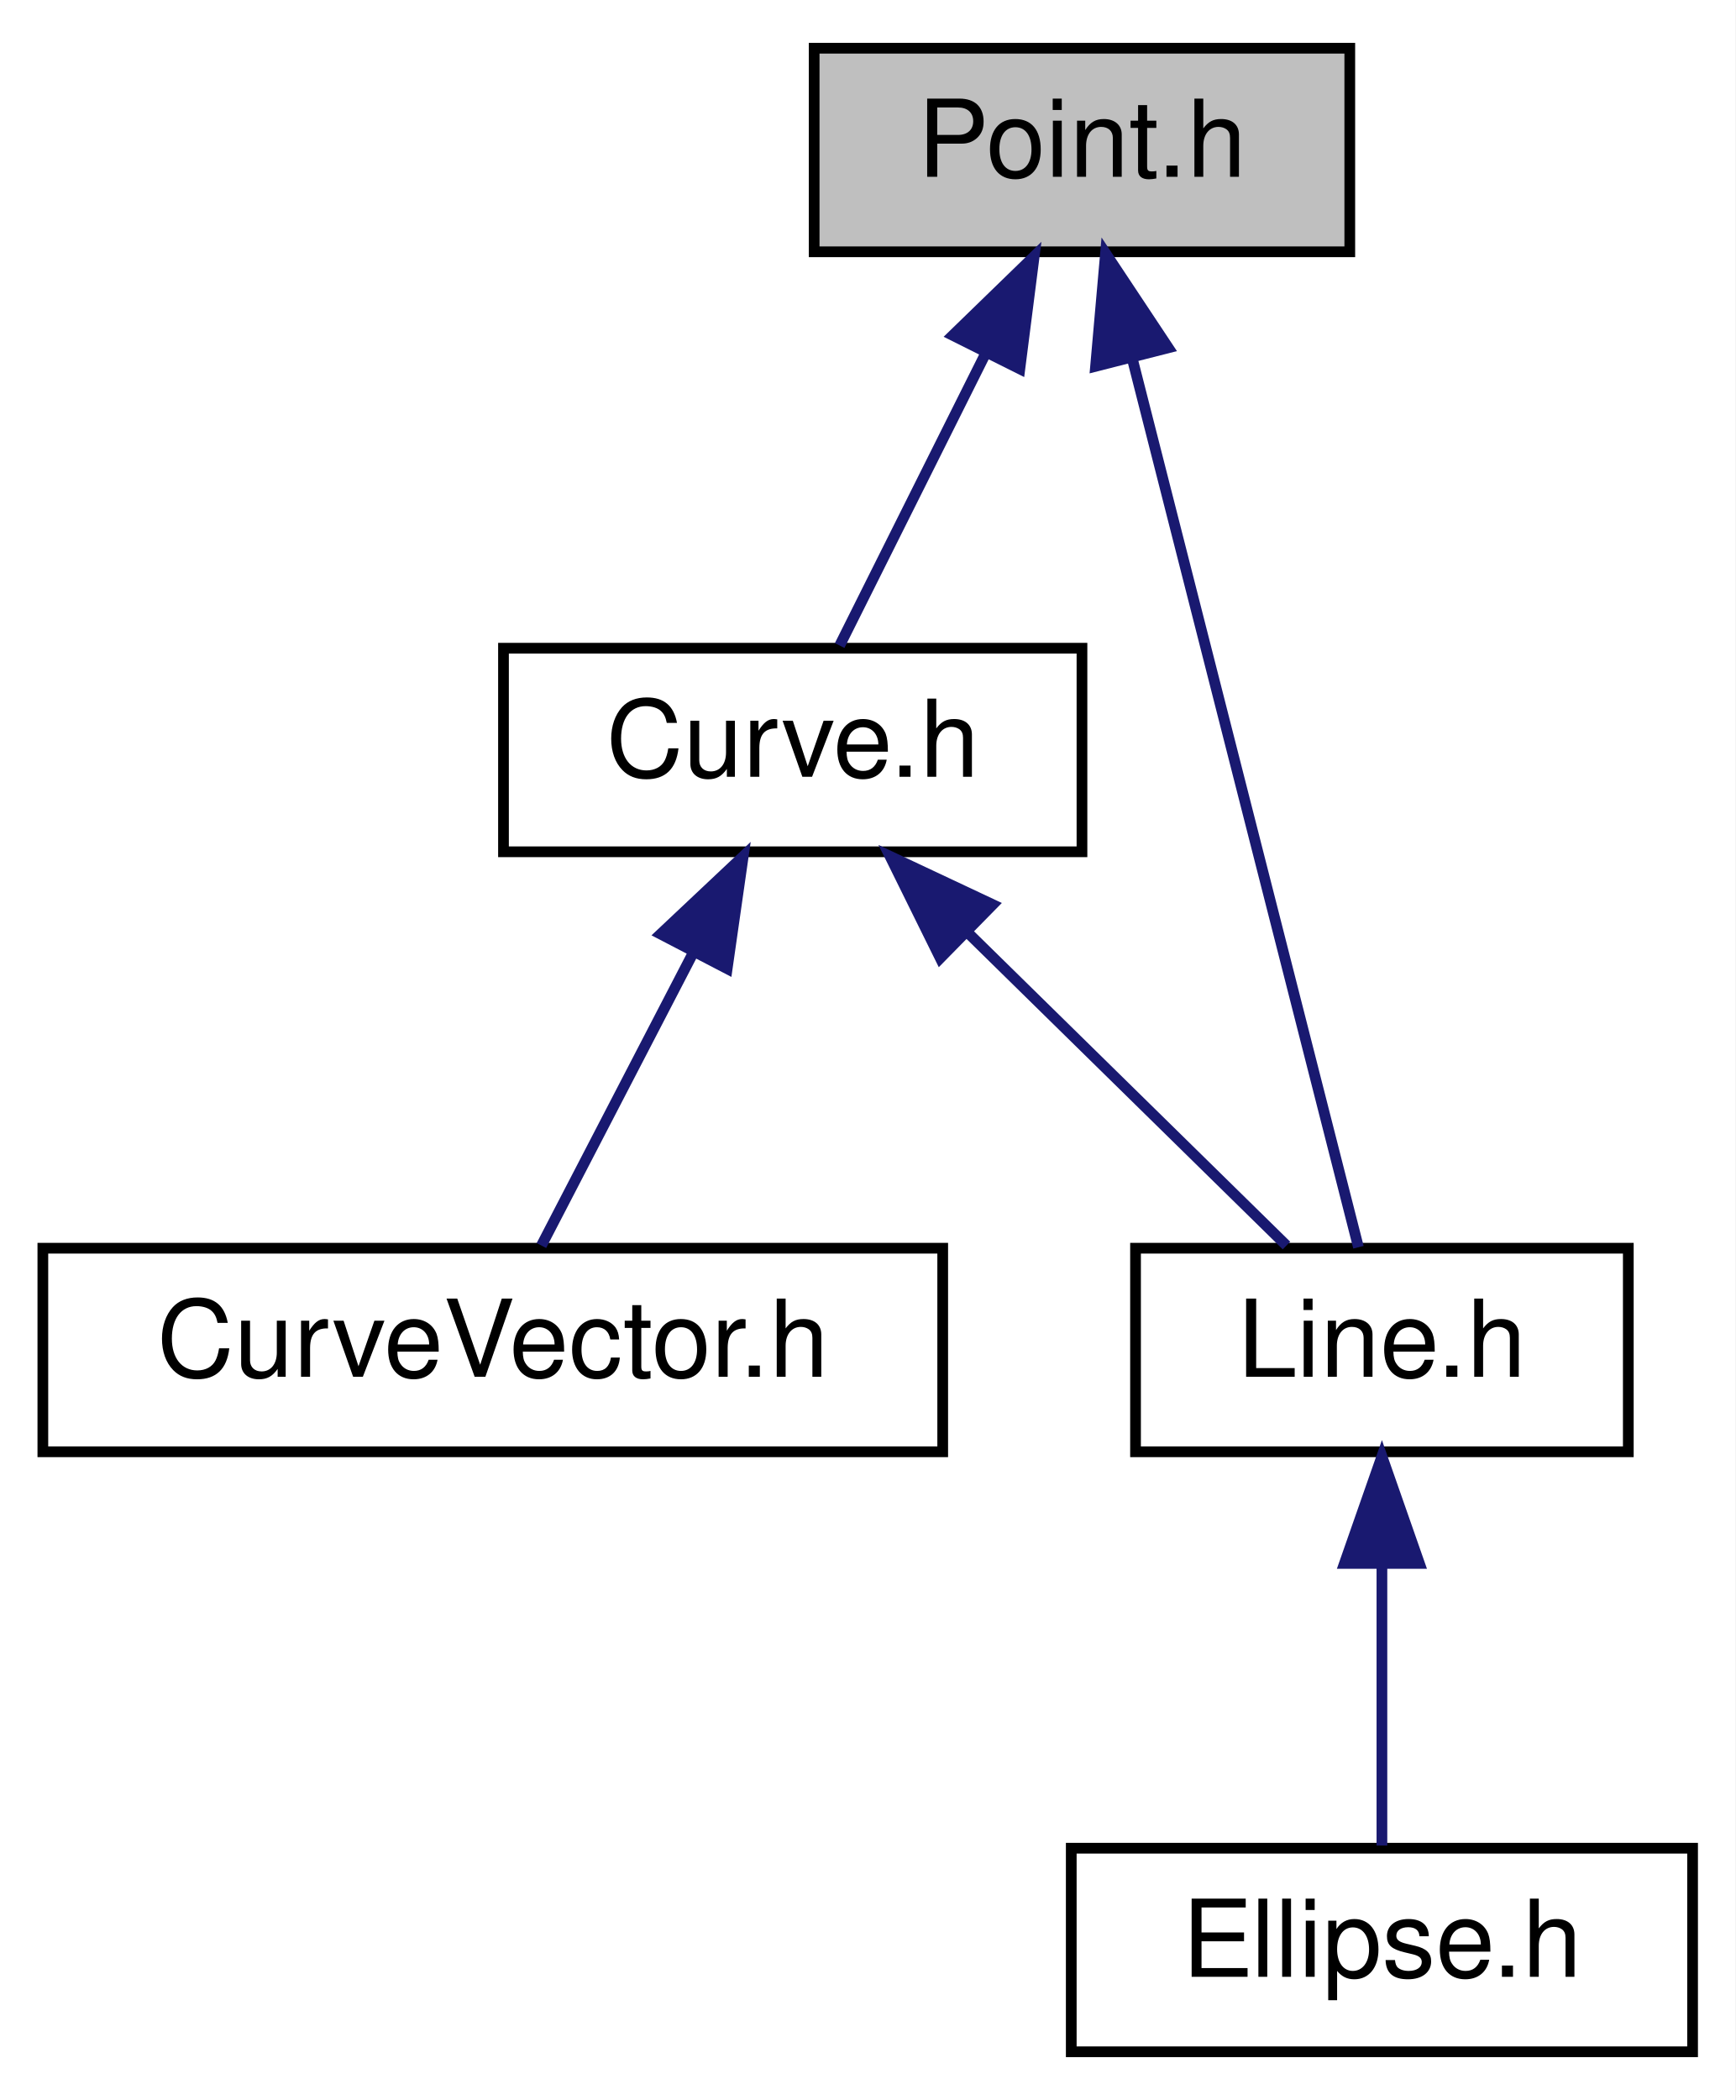
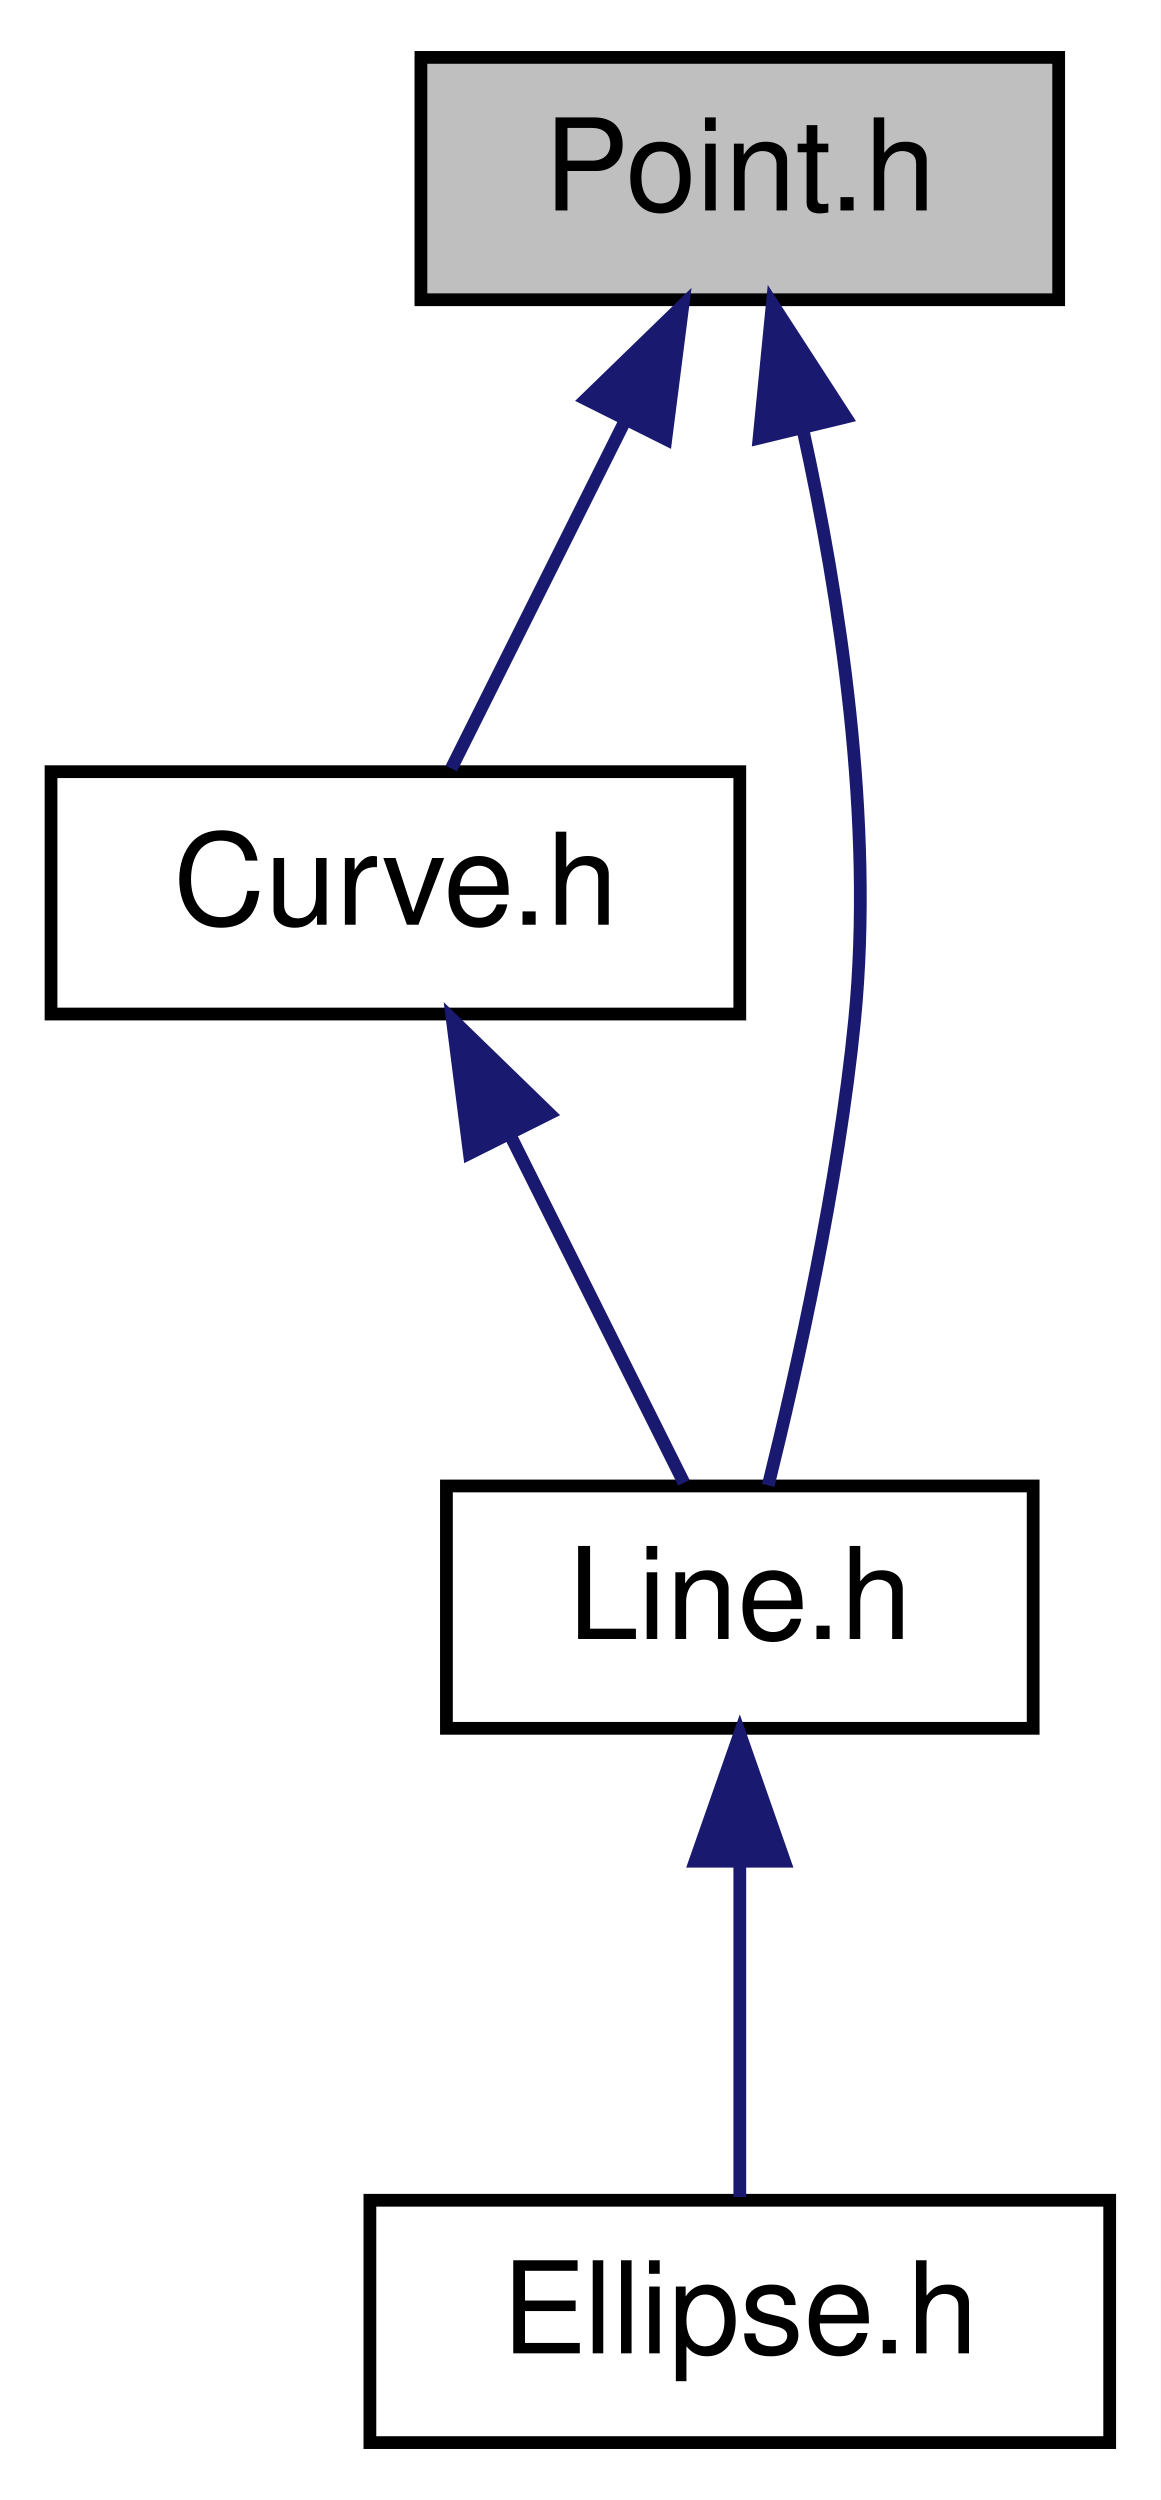
- <svg xmlns="http://www.w3.org/2000/svg" xmlns:xlink="http://www.w3.org/1999/xlink" width="162pt" height="196pt" viewBox="0.00 0.00 162.00 196.00">
+ <svg xmlns="http://www.w3.org/2000/svg" xmlns:xlink="http://www.w3.org/1999/xlink" width="91pt" height="196pt" viewBox="0.00 0.00 91.00 196.00">
  <g id="graph0" class="graph" transform="scale(1 1) rotate(0) translate(4 192)">
-     <polygon fill="white" stroke="transparent" points="-4,4 -4,-192 158,-192 158,4 -4,4" />
+     <polygon fill="white" stroke="transparent" points="-4,4 -4,-192 87,-192 87,4 -4,4" />
    <g id="node1" class="node">
      <g id="a_node1">
        <a xlink:title="Point class interface.">
-           <polygon fill="#bfbfbf" stroke="black" points="72,-168.5 72,-187.5 122,-187.5 122,-168.5 72,-168.5" />
-           <text text-anchor="middle" x="97" y="-175.5" font-family="Helvetica,sans-Serif" font-size="10.00">Point.h</text>
+           <polygon fill="#bfbfbf" stroke="black" points="29,-168.5 29,-187.5 79,-187.5 79,-168.5 29,-168.5" />
+           <text text-anchor="middle" x="54" y="-175.5" font-family="Helvetica,sans-Serif" font-size="10.00">Point.h</text>
        </a>
      </g>
    </g>
    <g id="node2" class="node">
      <g id="a_node2">
        <a xlink:href="_curve_8h.html" target="_top" xlink:title=" ">
-           <polygon fill="white" stroke="black" points="43,-112.5 43,-131.5 97,-131.5 97,-112.5 43,-112.5" />
-           <text text-anchor="middle" x="70" y="-119.5" font-family="Helvetica,sans-Serif" font-size="10.00">Curve.h</text>
+           <polygon fill="white" stroke="black" points="0,-112.5 0,-131.5 54,-131.5 54,-112.5 0,-112.5" />
+           <text text-anchor="middle" x="27" y="-119.5" font-family="Helvetica,sans-Serif" font-size="10.00">Curve.h</text>
        </a>
      </g>
    </g>
    <g id="edge1" class="edge">
-       <path fill="none" stroke="midnightblue" d="M87.99,-158.98C83.41,-149.82 78.05,-139.09 74.38,-131.75" />
-       <polygon fill="midnightblue" stroke="midnightblue" points="84.94,-160.7 92.54,-168.08 91.2,-157.57 84.94,-160.7" />
-     </g>
-     <g id="node4" class="node">
-       <g id="a_node4">
-         <a xlink:href="_line_8h_source.html" target="_top" xlink:title=" ">
-           <polygon fill="white" stroke="black" points="102,-56.5 102,-75.5 148,-75.5 148,-56.5 102,-56.5" />
-           <text text-anchor="middle" x="125" y="-63.5" font-family="Helvetica,sans-Serif" font-size="10.00">Line.h</text>
-         </a>
-       </g>
-     </g>
-     <g id="edge5" class="edge">
-       <path fill="none" stroke="midnightblue" d="M101.66,-158.67C107.79,-134.62 118.28,-93.39 122.81,-75.59" />
-       <polygon fill="midnightblue" stroke="midnightblue" points="98.27,-157.81 99.2,-168.37 105.06,-159.54 98.27,-157.81" />
+       <path fill="none" stroke="midnightblue" d="M44.99,-158.98C40.41,-149.82 35.05,-139.09 31.38,-131.75" />
+       <polygon fill="midnightblue" stroke="midnightblue" points="41.94,-160.7 49.54,-168.08 48.2,-157.57 41.94,-160.7" />
    </g>
    <g id="node3" class="node">
      <g id="a_node3">
-         <a xlink:href="_curve_vector_8h_source.html" target="_top" xlink:title=" ">
-           <polygon fill="white" stroke="black" points="0,-56.5 0,-75.5 84,-75.5 84,-56.5 0,-56.5" />
-           <text text-anchor="middle" x="42" y="-63.5" font-family="Helvetica,sans-Serif" font-size="10.00">CurveVector.h</text>
-         </a>
-       </g>
-     </g>
-     <g id="edge2" class="edge">
-       <path fill="none" stroke="midnightblue" d="M60.66,-102.98C55.91,-93.82 50.34,-83.09 46.54,-75.75" />
-       <polygon fill="midnightblue" stroke="midnightblue" points="57.67,-104.82 65.38,-112.08 63.88,-101.59 57.67,-104.82" />
-     </g>
-     <g id="edge3" class="edge">
-       <path fill="none" stroke="midnightblue" d="M86.29,-105C96.04,-95.43 108.05,-83.64 116.09,-75.75" />
-       <polygon fill="midnightblue" stroke="midnightblue" points="83.77,-102.58 79.08,-112.08 88.67,-107.57 83.77,-102.58" />
-     </g>
-     <g id="node5" class="node">
-       <g id="a_node5">
-         <a xlink:href="_ellipse_8h_source.html" target="_top" xlink:title=" ">
-           <polygon fill="white" stroke="black" points="96,-0.5 96,-19.5 154,-19.5 154,-0.5 96,-0.5" />
-           <text text-anchor="middle" x="125" y="-7.5" font-family="Helvetica,sans-Serif" font-size="10.00">Ellipse.h</text>
+         <a xlink:href="_line_8h_source.html" target="_top" xlink:title=" ">
+           <polygon fill="white" stroke="black" points="31,-56.5 31,-75.5 77,-75.5 77,-56.5 31,-56.5" />
+           <text text-anchor="middle" x="54" y="-63.5" font-family="Helvetica,sans-Serif" font-size="10.00">Line.h</text>
        </a>
      </g>
    </g>
    <g id="edge4" class="edge">
-       <path fill="none" stroke="midnightblue" d="M125,-45.8C125,-36.91 125,-26.78 125,-19.75" />
-       <polygon fill="midnightblue" stroke="midnightblue" points="121.5,-46.08 125,-56.08 128.5,-46.08 121.5,-46.08" />
+       <path fill="none" stroke="midnightblue" d="M58.98,-158.18C61.83,-145.23 64.55,-127.61 63,-112 61.73,-99.16 58.46,-84.55 56.23,-75.55" />
+       <polygon fill="midnightblue" stroke="midnightblue" points="55.51,-157.65 56.55,-168.19 62.31,-159.3 55.51,-157.65" />
+     </g>
+     <g id="edge2" class="edge">
+       <path fill="none" stroke="midnightblue" d="M36.01,-102.98C40.59,-93.82 45.95,-83.09 49.62,-75.75" />
+       <polygon fill="midnightblue" stroke="midnightblue" points="32.8,-101.57 31.46,-112.08 39.06,-104.7 32.8,-101.57" />
+     </g>
+     <g id="node4" class="node">
+       <g id="a_node4">
+         <a xlink:href="_ellipse_8h_source.html" target="_top" xlink:title=" ">
+           <polygon fill="white" stroke="black" points="25,-0.5 25,-19.5 83,-19.5 83,-0.5 25,-0.5" />
+           <text text-anchor="middle" x="54" y="-7.5" font-family="Helvetica,sans-Serif" font-size="10.00">Ellipse.h</text>
+         </a>
+       </g>
+     </g>
+     <g id="edge3" class="edge">
+       <path fill="none" stroke="midnightblue" d="M54,-45.8C54,-36.91 54,-26.78 54,-19.75" />
+       <polygon fill="midnightblue" stroke="midnightblue" points="50.5,-46.08 54,-56.08 57.5,-46.08 50.5,-46.08" />
    </g>
  </g>
</svg>
